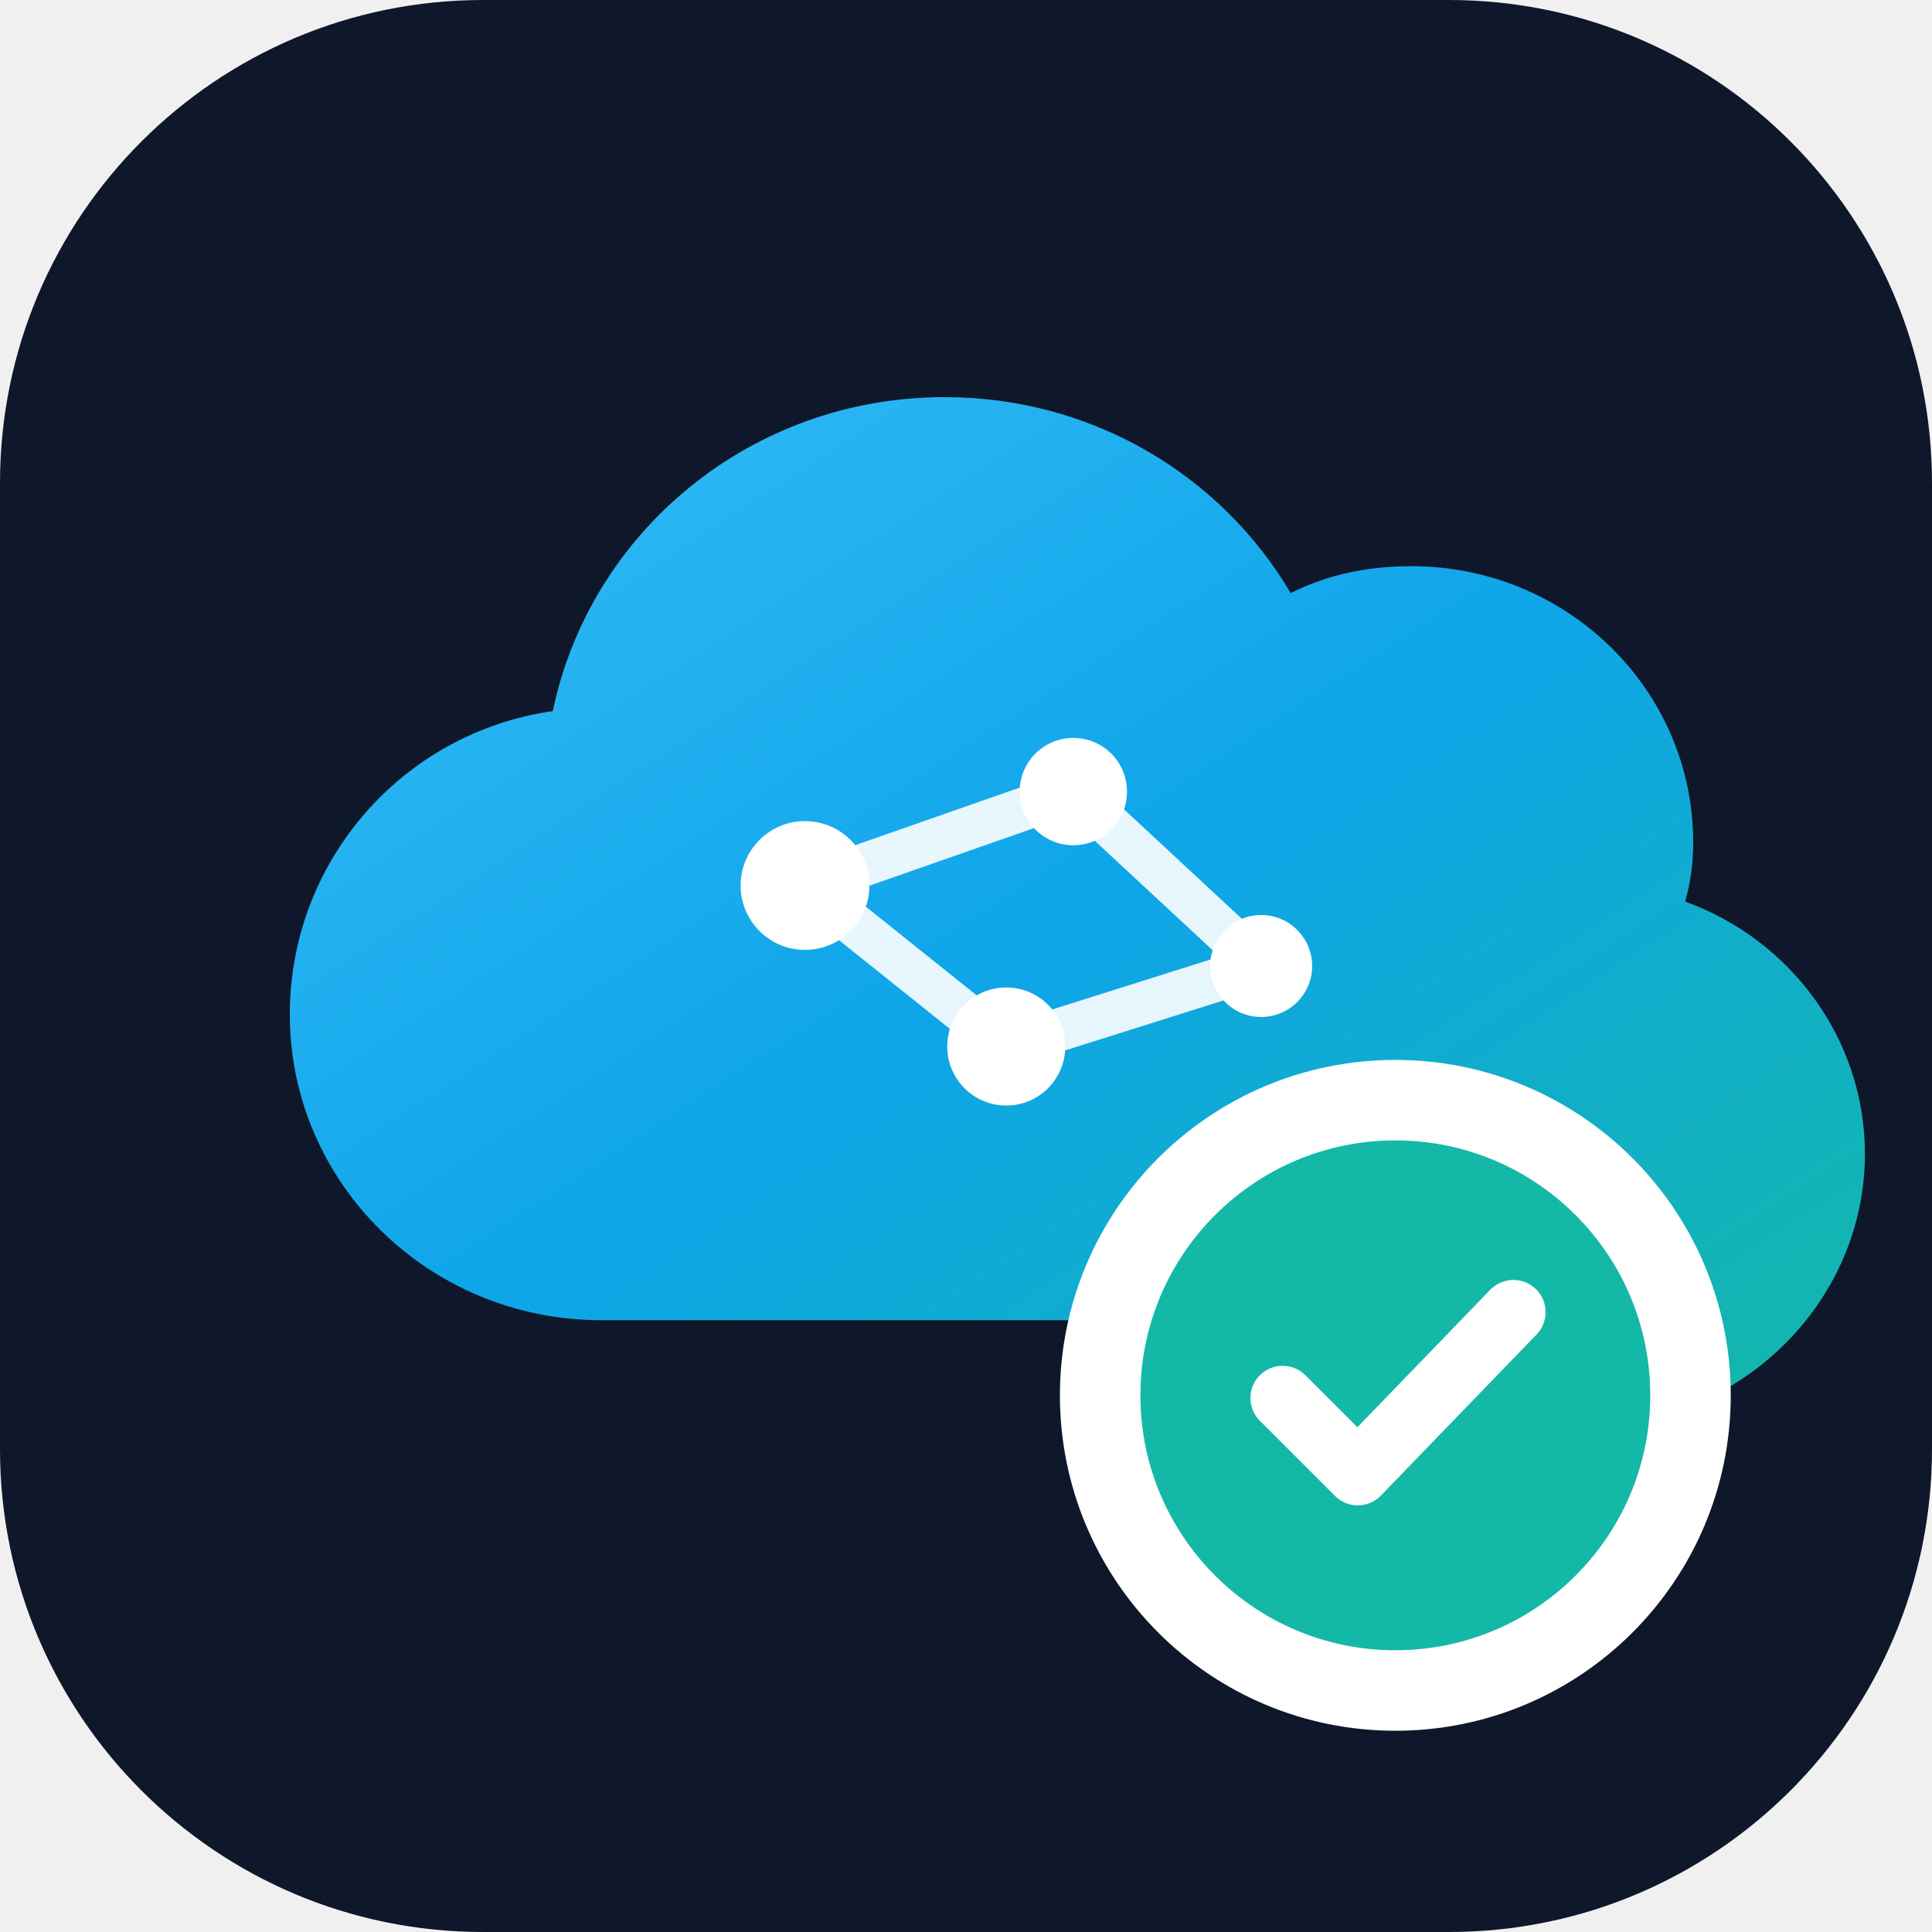
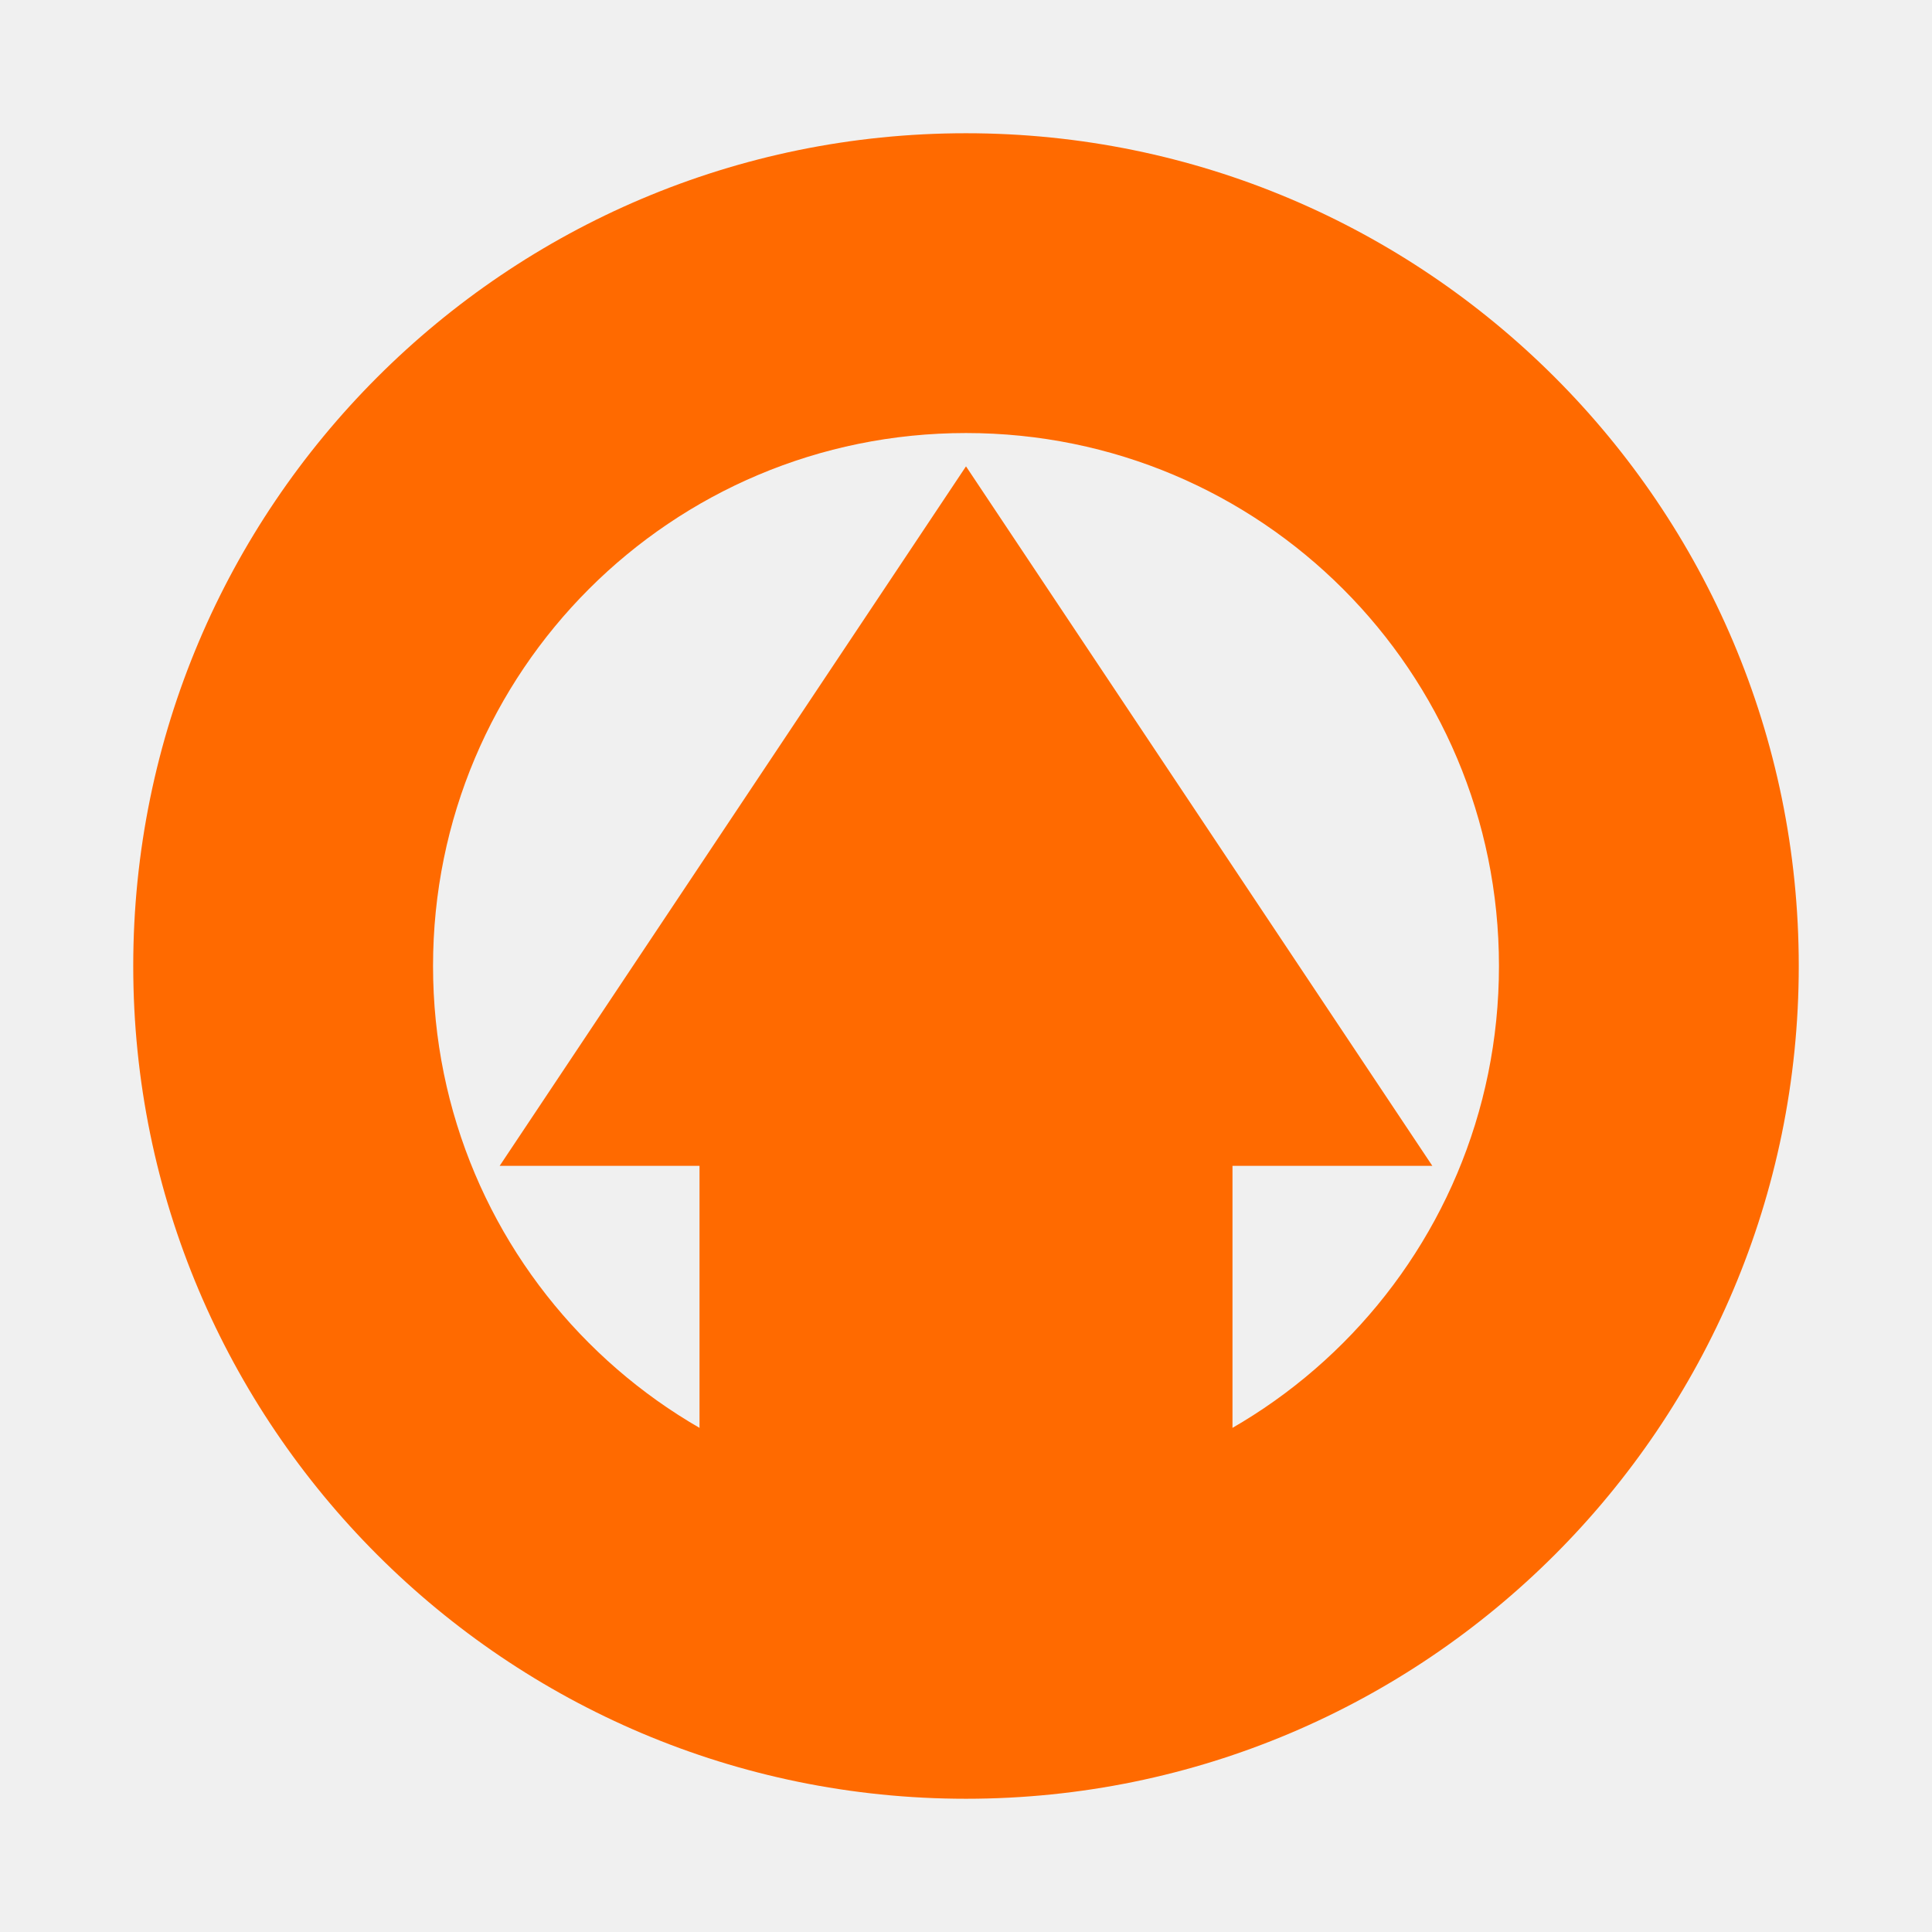
- <svg xmlns="http://www.w3.org/2000/svg" viewBox="0 0 72 72" role="img" aria-label="CloudCertification">
-   <defs>
-     <linearGradient id="cg" x1="0%" y1="0%" x2="100%" y2="100%">
-       <stop offset="0%" stop-color="#38bdf8" />
-       <stop offset="50%" stop-color="#0ea5e9" />
-       <stop offset="100%" stop-color="#14b8a6" />
-     </linearGradient>
-   </defs>
-   <rect width="72" height="72" rx="18" fill="#0f172a" />
-   <path fill="url(#cg)" d="M52.8 49.2H22.4c-6.4 0-11.6-5.1-11.6-11.4 0-5.7 4.2-10.5 9.8-11.3C22 19.8 28 14.8 35.2 14.8c5.5 0 10.3 2.9 12.9 7.3 1.4-.7 2.9-1 4.5-1 5.8 0 10.5 4.6 10.5 10.3 0 .8-.1 1.5-.3 2.2 3.9 1.4 6.7 5.1 6.7 9.4 0 5.5-4.6 10.2-10.7 10.2z" />
-   <g fill="#fff">
-     <circle cx="30" cy="33" r="2.4" />
-     <circle cx="40" cy="29.5" r="2" />
-     <circle cx="37.5" cy="39" r="2.2" />
-     <circle cx="47" cy="36" r="1.9" />
+ <svg xmlns="http://www.w3.org/2000/svg" viewBox="0 0 116 116" role="img" aria-label="Cloud Certification">
+   <g fill="#ff6a00">
+     <path d="M58 8c27.6 0 50 22.4 50 50s-22.4 50-50 50S8 85.6 8 58 30.4 8 58 8zm0 18c-17.7 0-32 14.3-32 32s14.3 32 32 32 32-14.3 32-32-14.3-32-32-32z" />
+     <path d="M58 28l28 42H74v26H42V70H30l28-42z" />
  </g>
-   <g stroke="#fff" stroke-width="1.6" stroke-linecap="round" fill="none" opacity="0.9">
-     <path d="M30 33l10-3.5M30 33l7.5 6M40 29.5l7 6.5M37.5 39l9.5-3" />
-   </g>
-   <circle cx="52" cy="52" r="11" fill="#14b8a6" stroke="#fff" stroke-width="3" />
-   <path d="M47.8 52.1l2.8 2.8 5.8-6" fill="none" stroke="#fff" stroke-width="2.4" stroke-linecap="round" stroke-linejoin="round" />
</svg>
